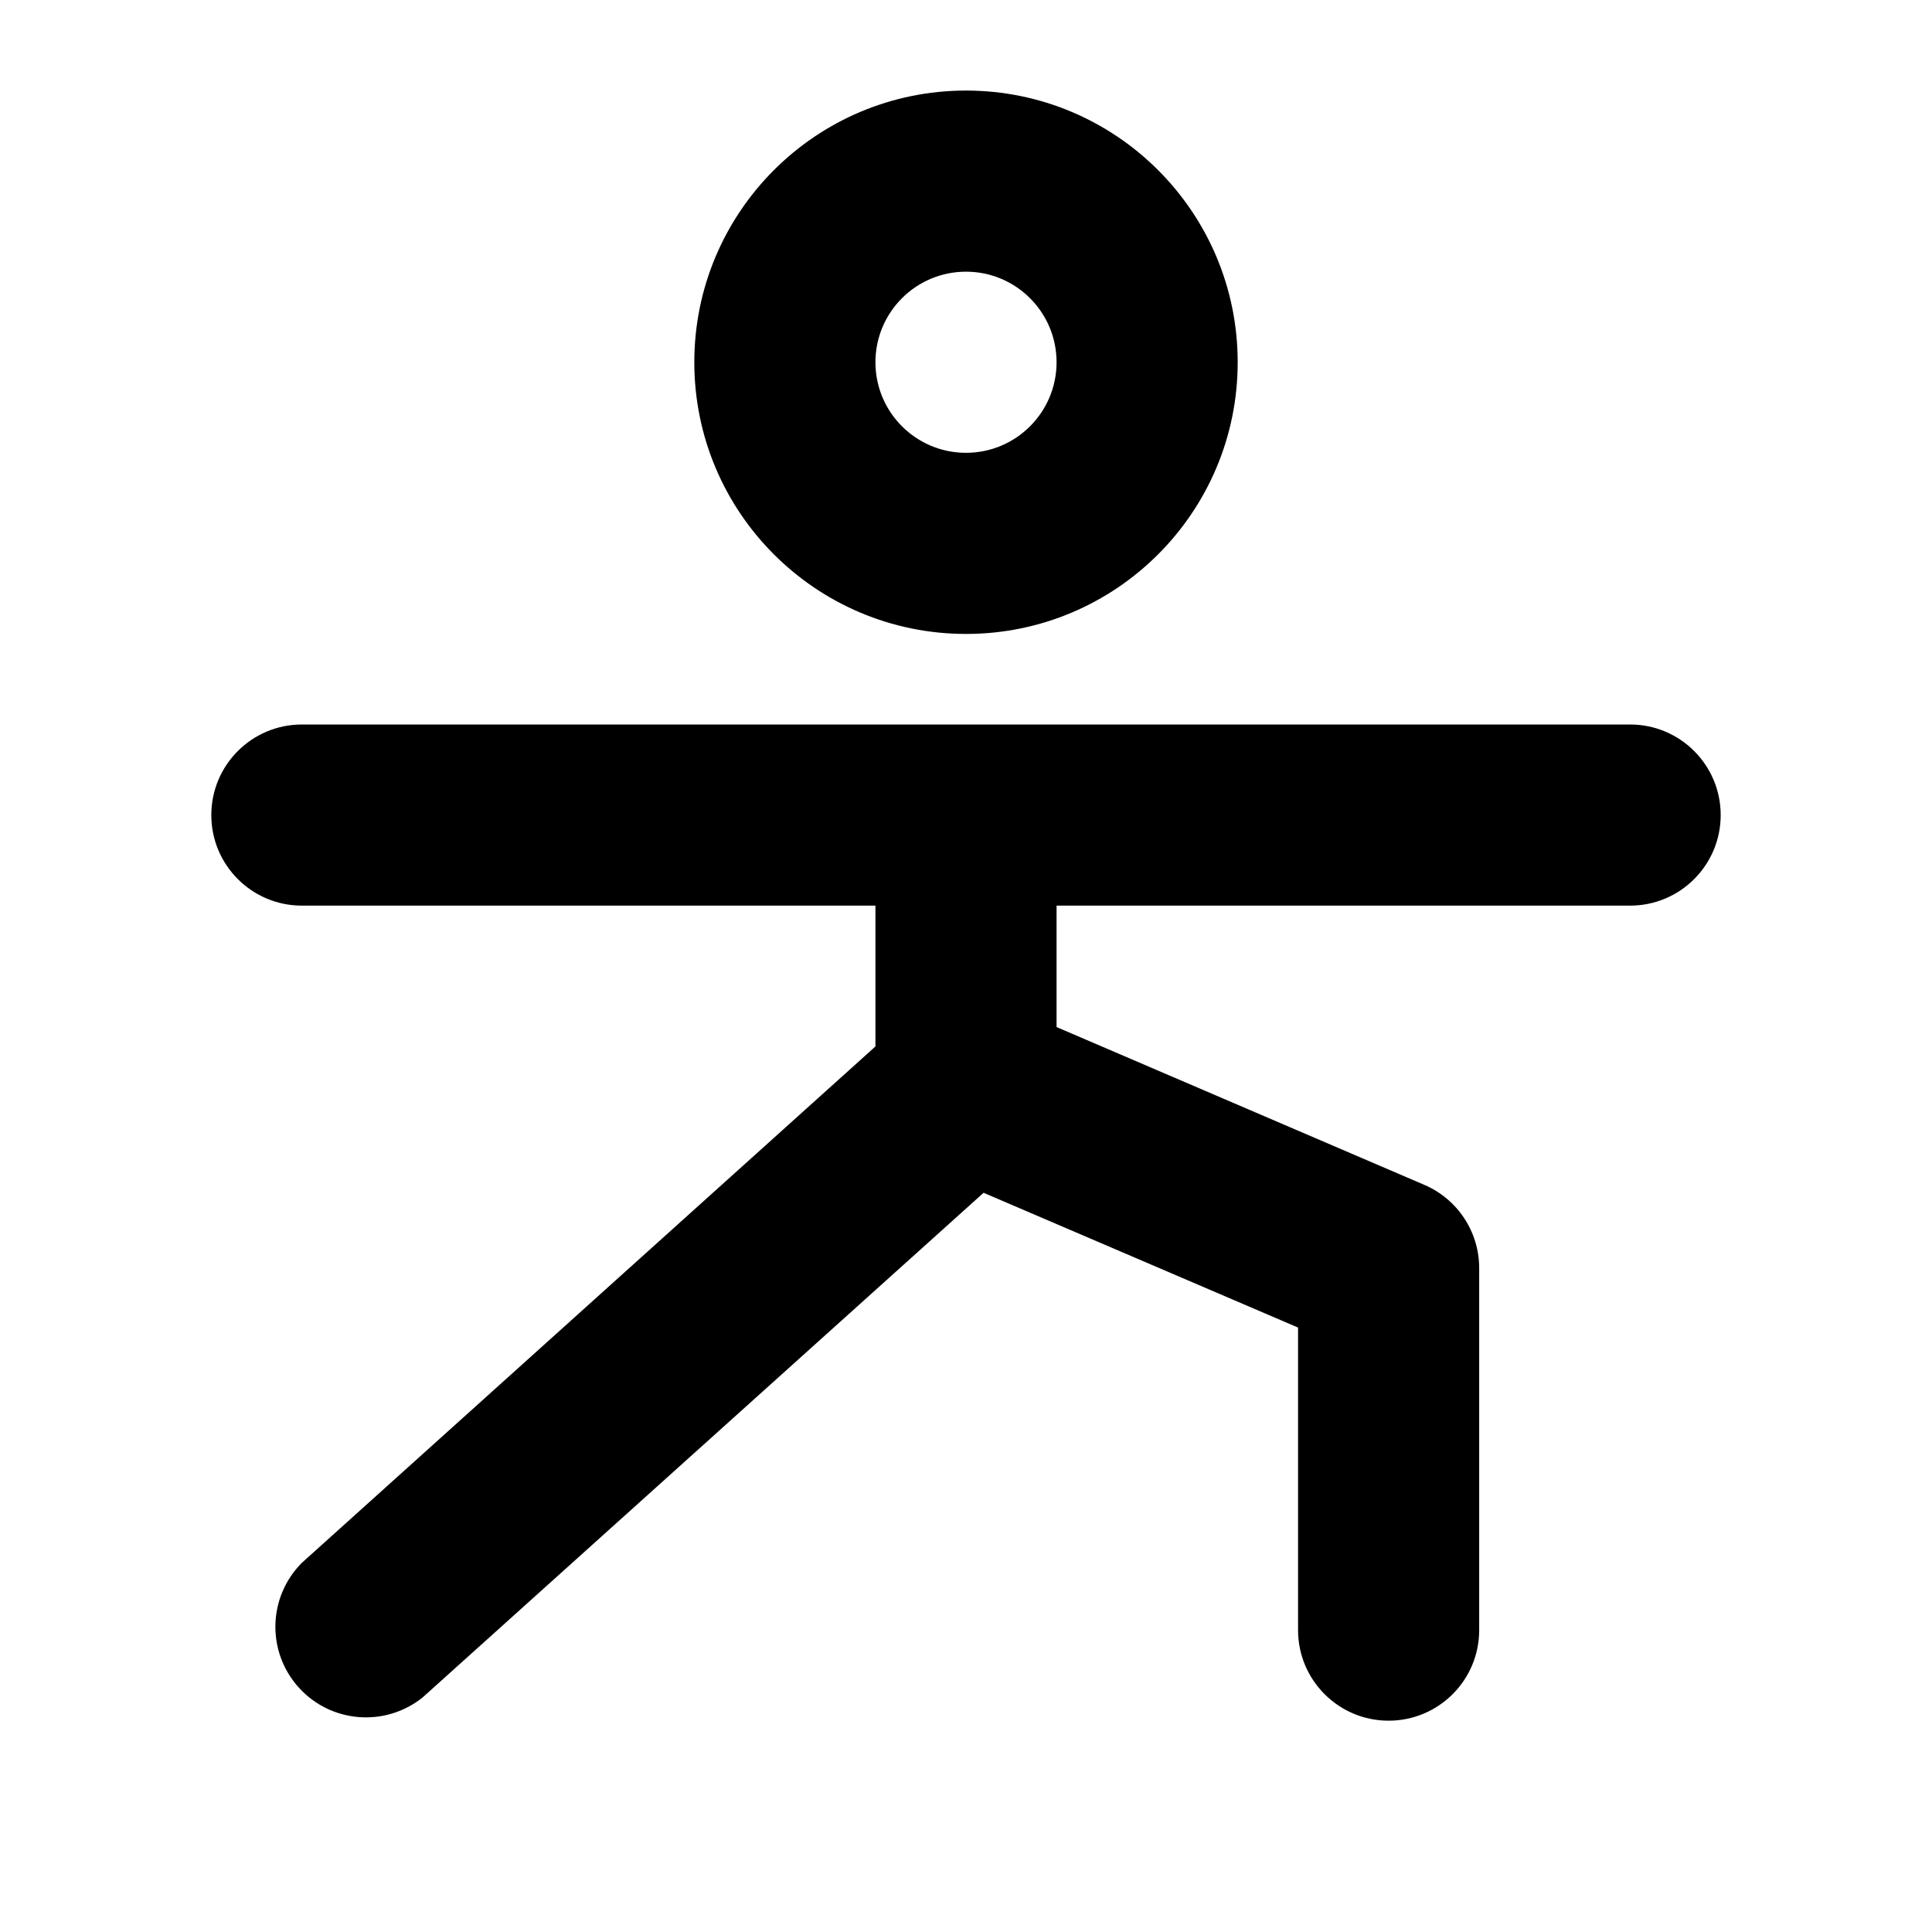
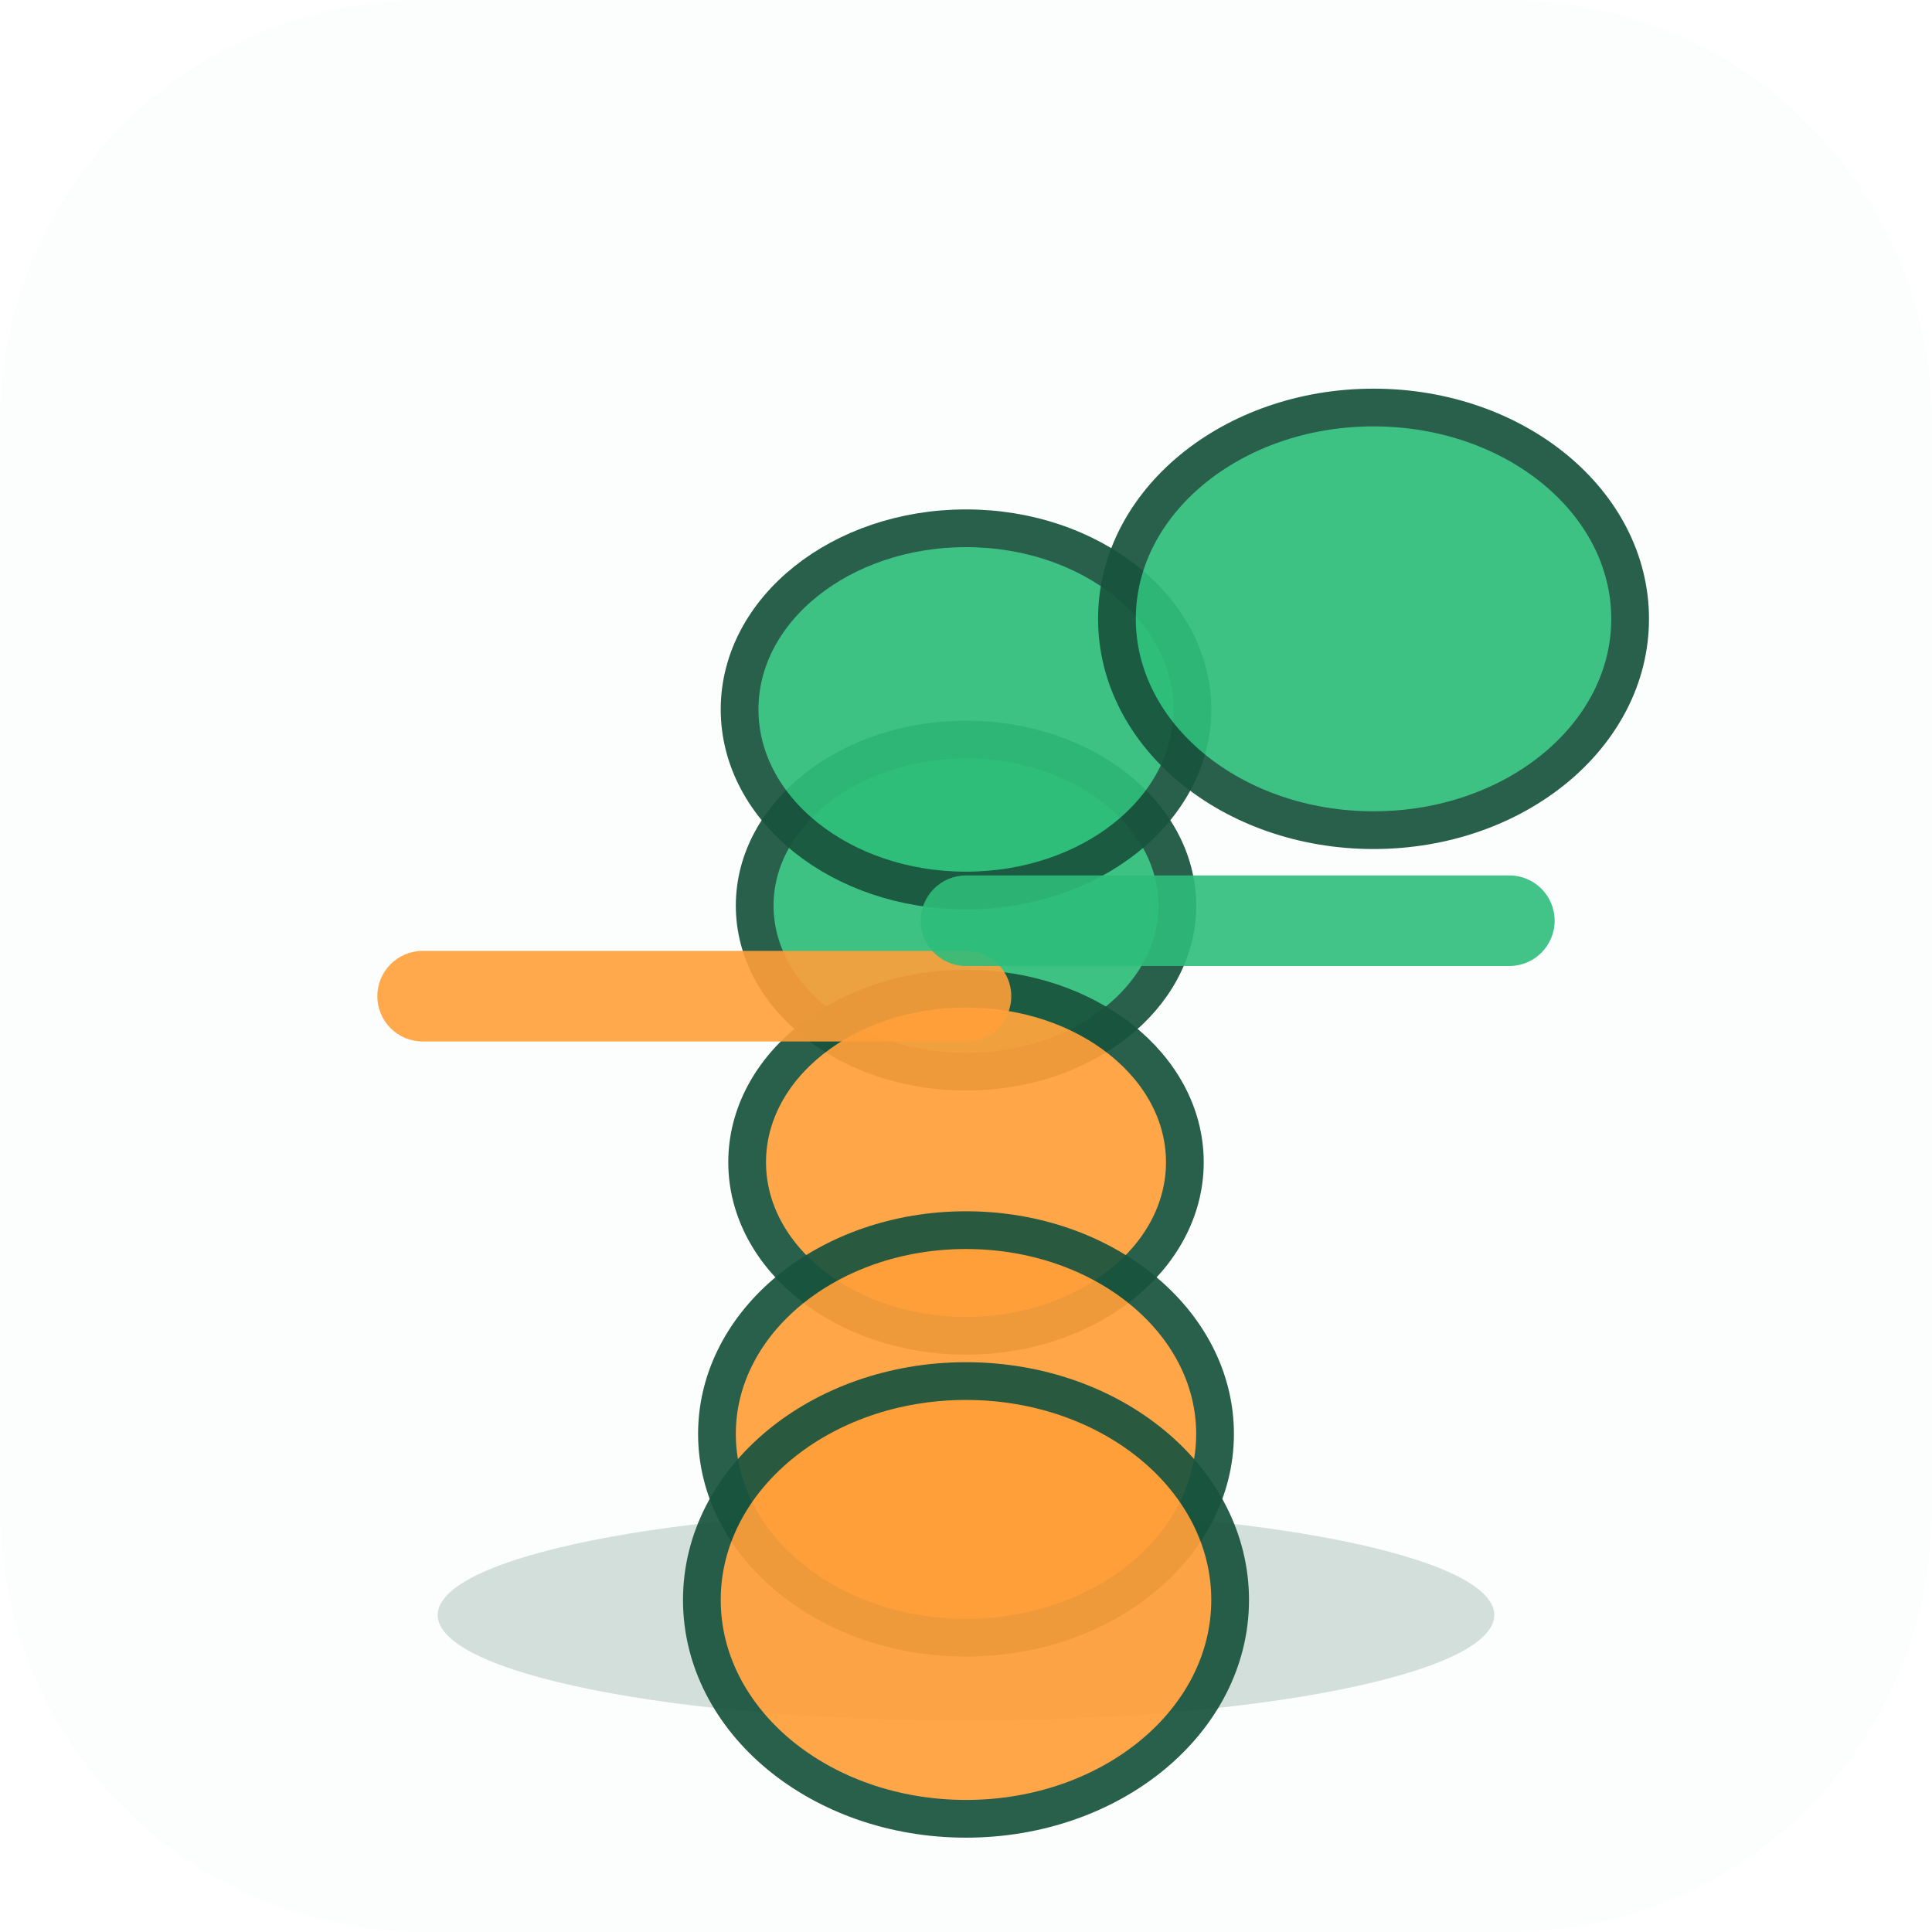
- <svg xmlns="http://www.w3.org/2000/svg" width="512" height="512" fill="currentColor" aria-hidden="true" data-reduced-still="stretch" data-source="phosphor-icons-react@2.1.10/PersonSimpleTaiChi" viewBox="0 0 256 256">
-   <path d="M128 84a36 36 0 1 0-36-36 36 36 0 0 0 36 36m0-48a12 12 0 1 1-12 12 12 12 0 0 1 12-12m100 72a12 12 0 0 1-12 12h-76v16.09L188.73 157a12 12 0 0 1 7.27 11v48a12 12 0 0 1-24 0v-40.09l-41.67-17.86L56 224.92a12 12 0 0 1-16-17.84l76-68.42V120H40a12 12 0 0 1 0-24h176a12 12 0 0 1 12 12" />
+ <svg xmlns="http://www.w3.org/2000/svg" viewBox="0 0 256 256" role="img" aria-label="Stretch" data-source="zenflow-original-v6" data-icon-id="stretch">
+   <rect width="256" height="256" rx="56" fill="#effaf7" opacity="0.18" />
+   <ellipse cx="128" cy="214" rx="70" ry="14" fill="#17523d" opacity="0.18" />
+   <ellipse cx="128" cy="120" rx="28" ry="22" fill="#2ebd7a" stroke="#17523d" stroke-width="5" opacity="0.92" />
+   <ellipse cx="128" cy="154" rx="29" ry="23" fill="#ff9e38" stroke="#17523d" stroke-width="5" opacity="0.92" />
+   <ellipse cx="128" cy="94" rx="30" ry="24" fill="#2ebd7a" stroke="#17523d" stroke-width="5" opacity="0.92" />
+   <rect x="50" y="126" width="84" height="12" rx="6" fill="#ff9e38" opacity="0.9" />
+   <rect x="122" y="116" width="84" height="12" rx="6" fill="#2ebd7a" opacity="0.9" />
+   <ellipse cx="128" cy="190" rx="33" ry="27" fill="#ff9e38" stroke="#17523d" stroke-width="5" opacity="0.92" />
+   <ellipse cx="182" cy="82" rx="34" ry="28" fill="#2ebd7a" stroke="#17523d" stroke-width="5" opacity="0.92" />
+   <ellipse cx="128" cy="212" rx="35" ry="29" fill="#ff9e38" stroke="#17523d" stroke-width="5" opacity="0.92" />
</svg>
